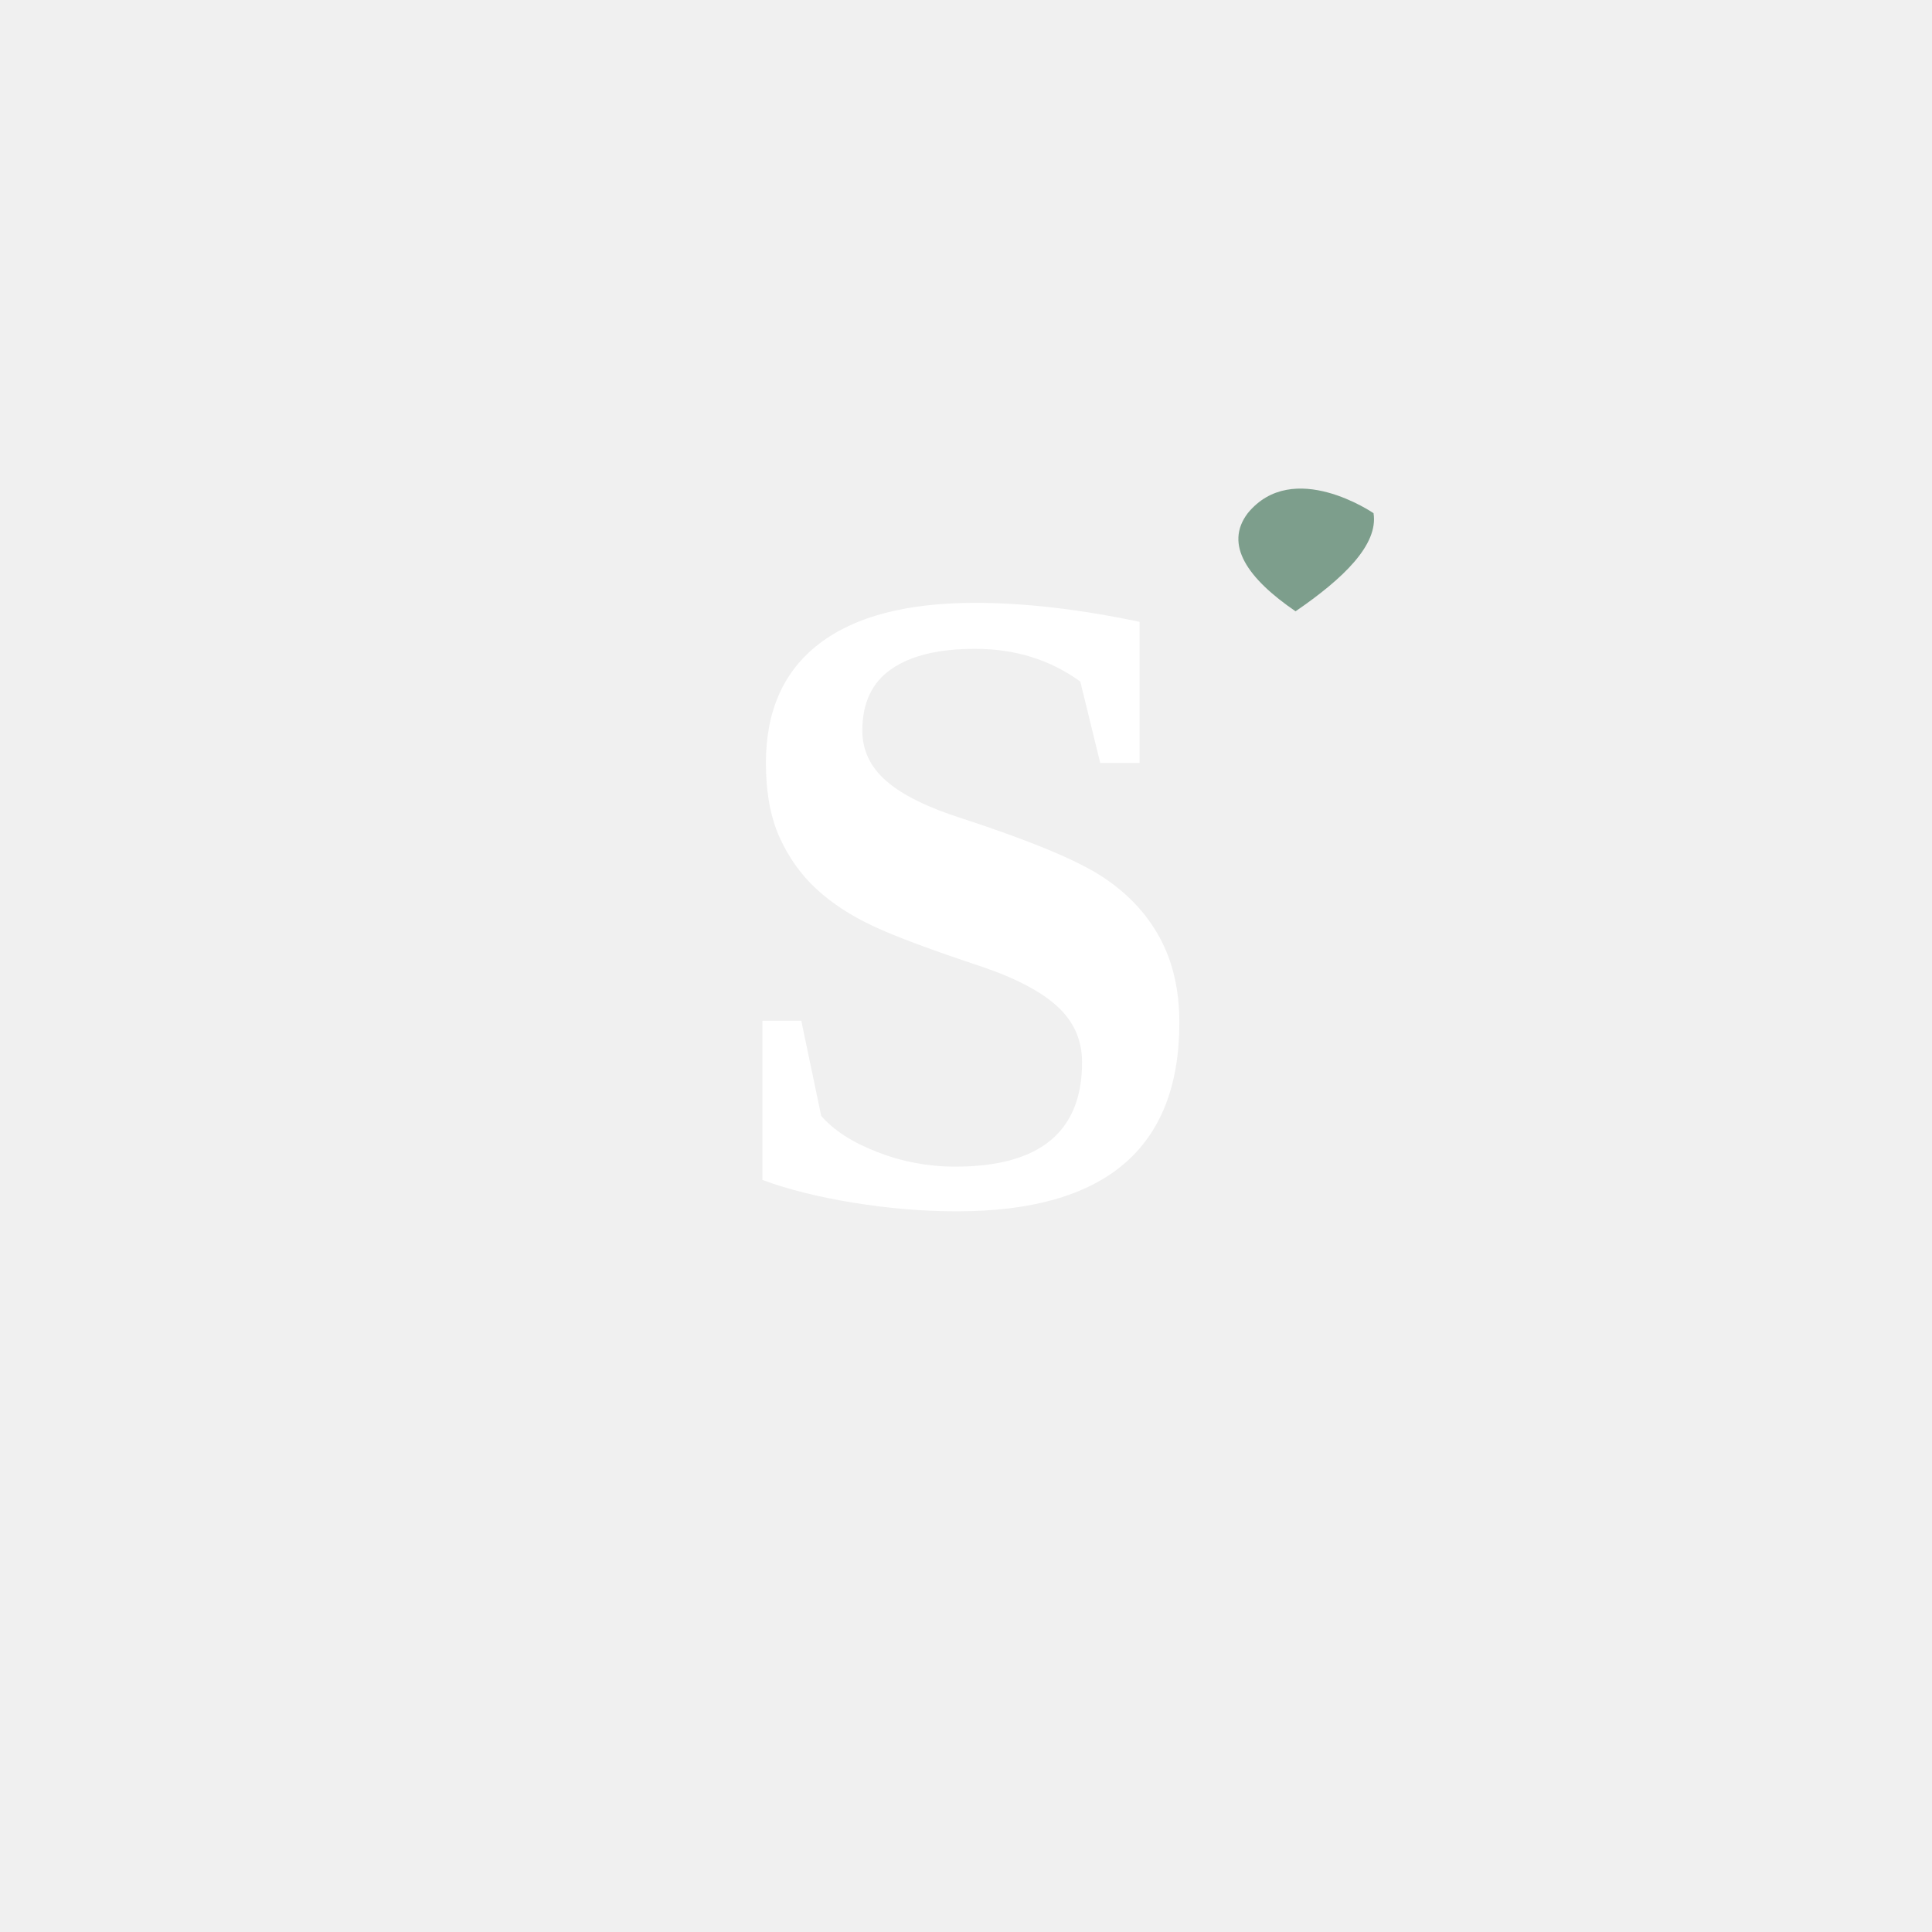
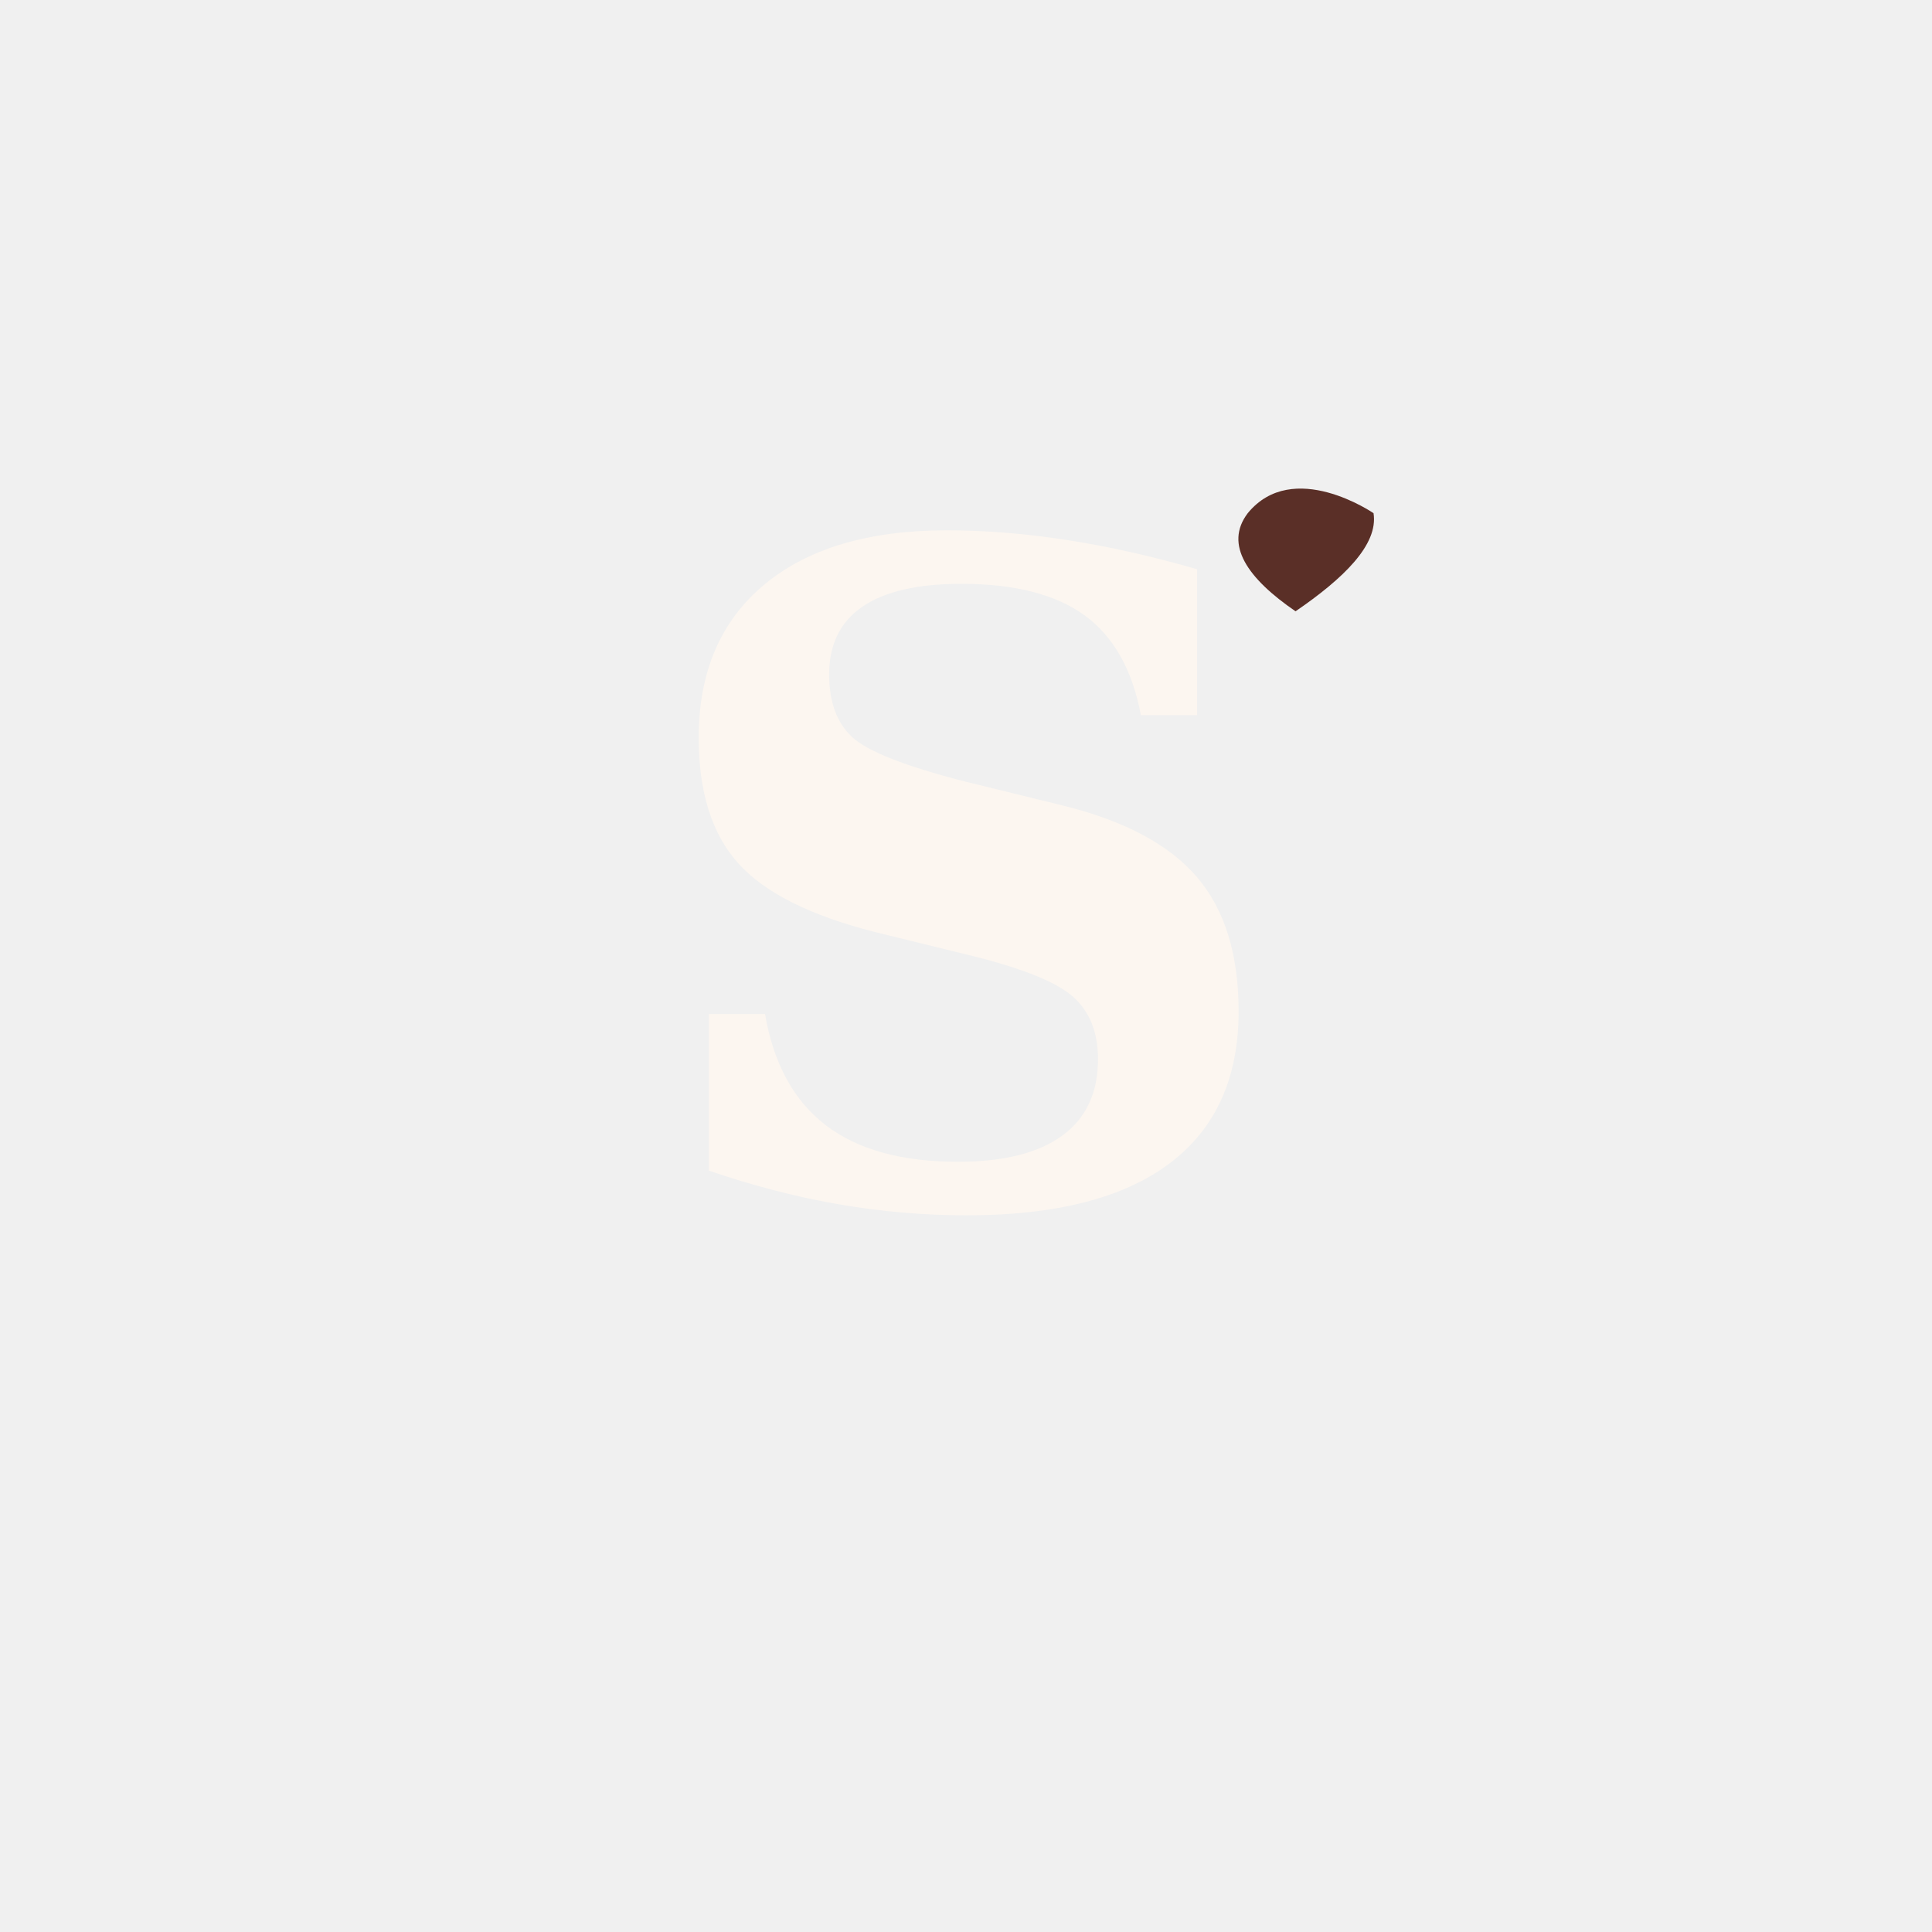
<svg xmlns="http://www.w3.org/2000/svg" viewBox="-256 -256 1536 1536" width="1024" height="1024">
-   <text x="512" y="700" font-family="Georgia, 'Times New Roman', serif" font-size="720" font-weight="bold" fill="#FFFFFF" text-anchor="middle">S</text>
-   <path d="M836,152            C836,152 772,108 736,152            C717,177 736,204 774,230            C812,204 840,177 836,152 Z" fill="#7D9E8C" />
+   <text x="512" y="700" font-family="DejaVu Serif, 'Times New Roman', serif" font-size="720" font-weight="bold" fill="#FCF6F0" text-anchor="middle">S</text>
+   <path d="M836,152            C836,152 772,108 736,152            C717,177 736,204 774,230            C812,204 840,177 836,152 Z" fill="#5A2F27" />
</svg>
